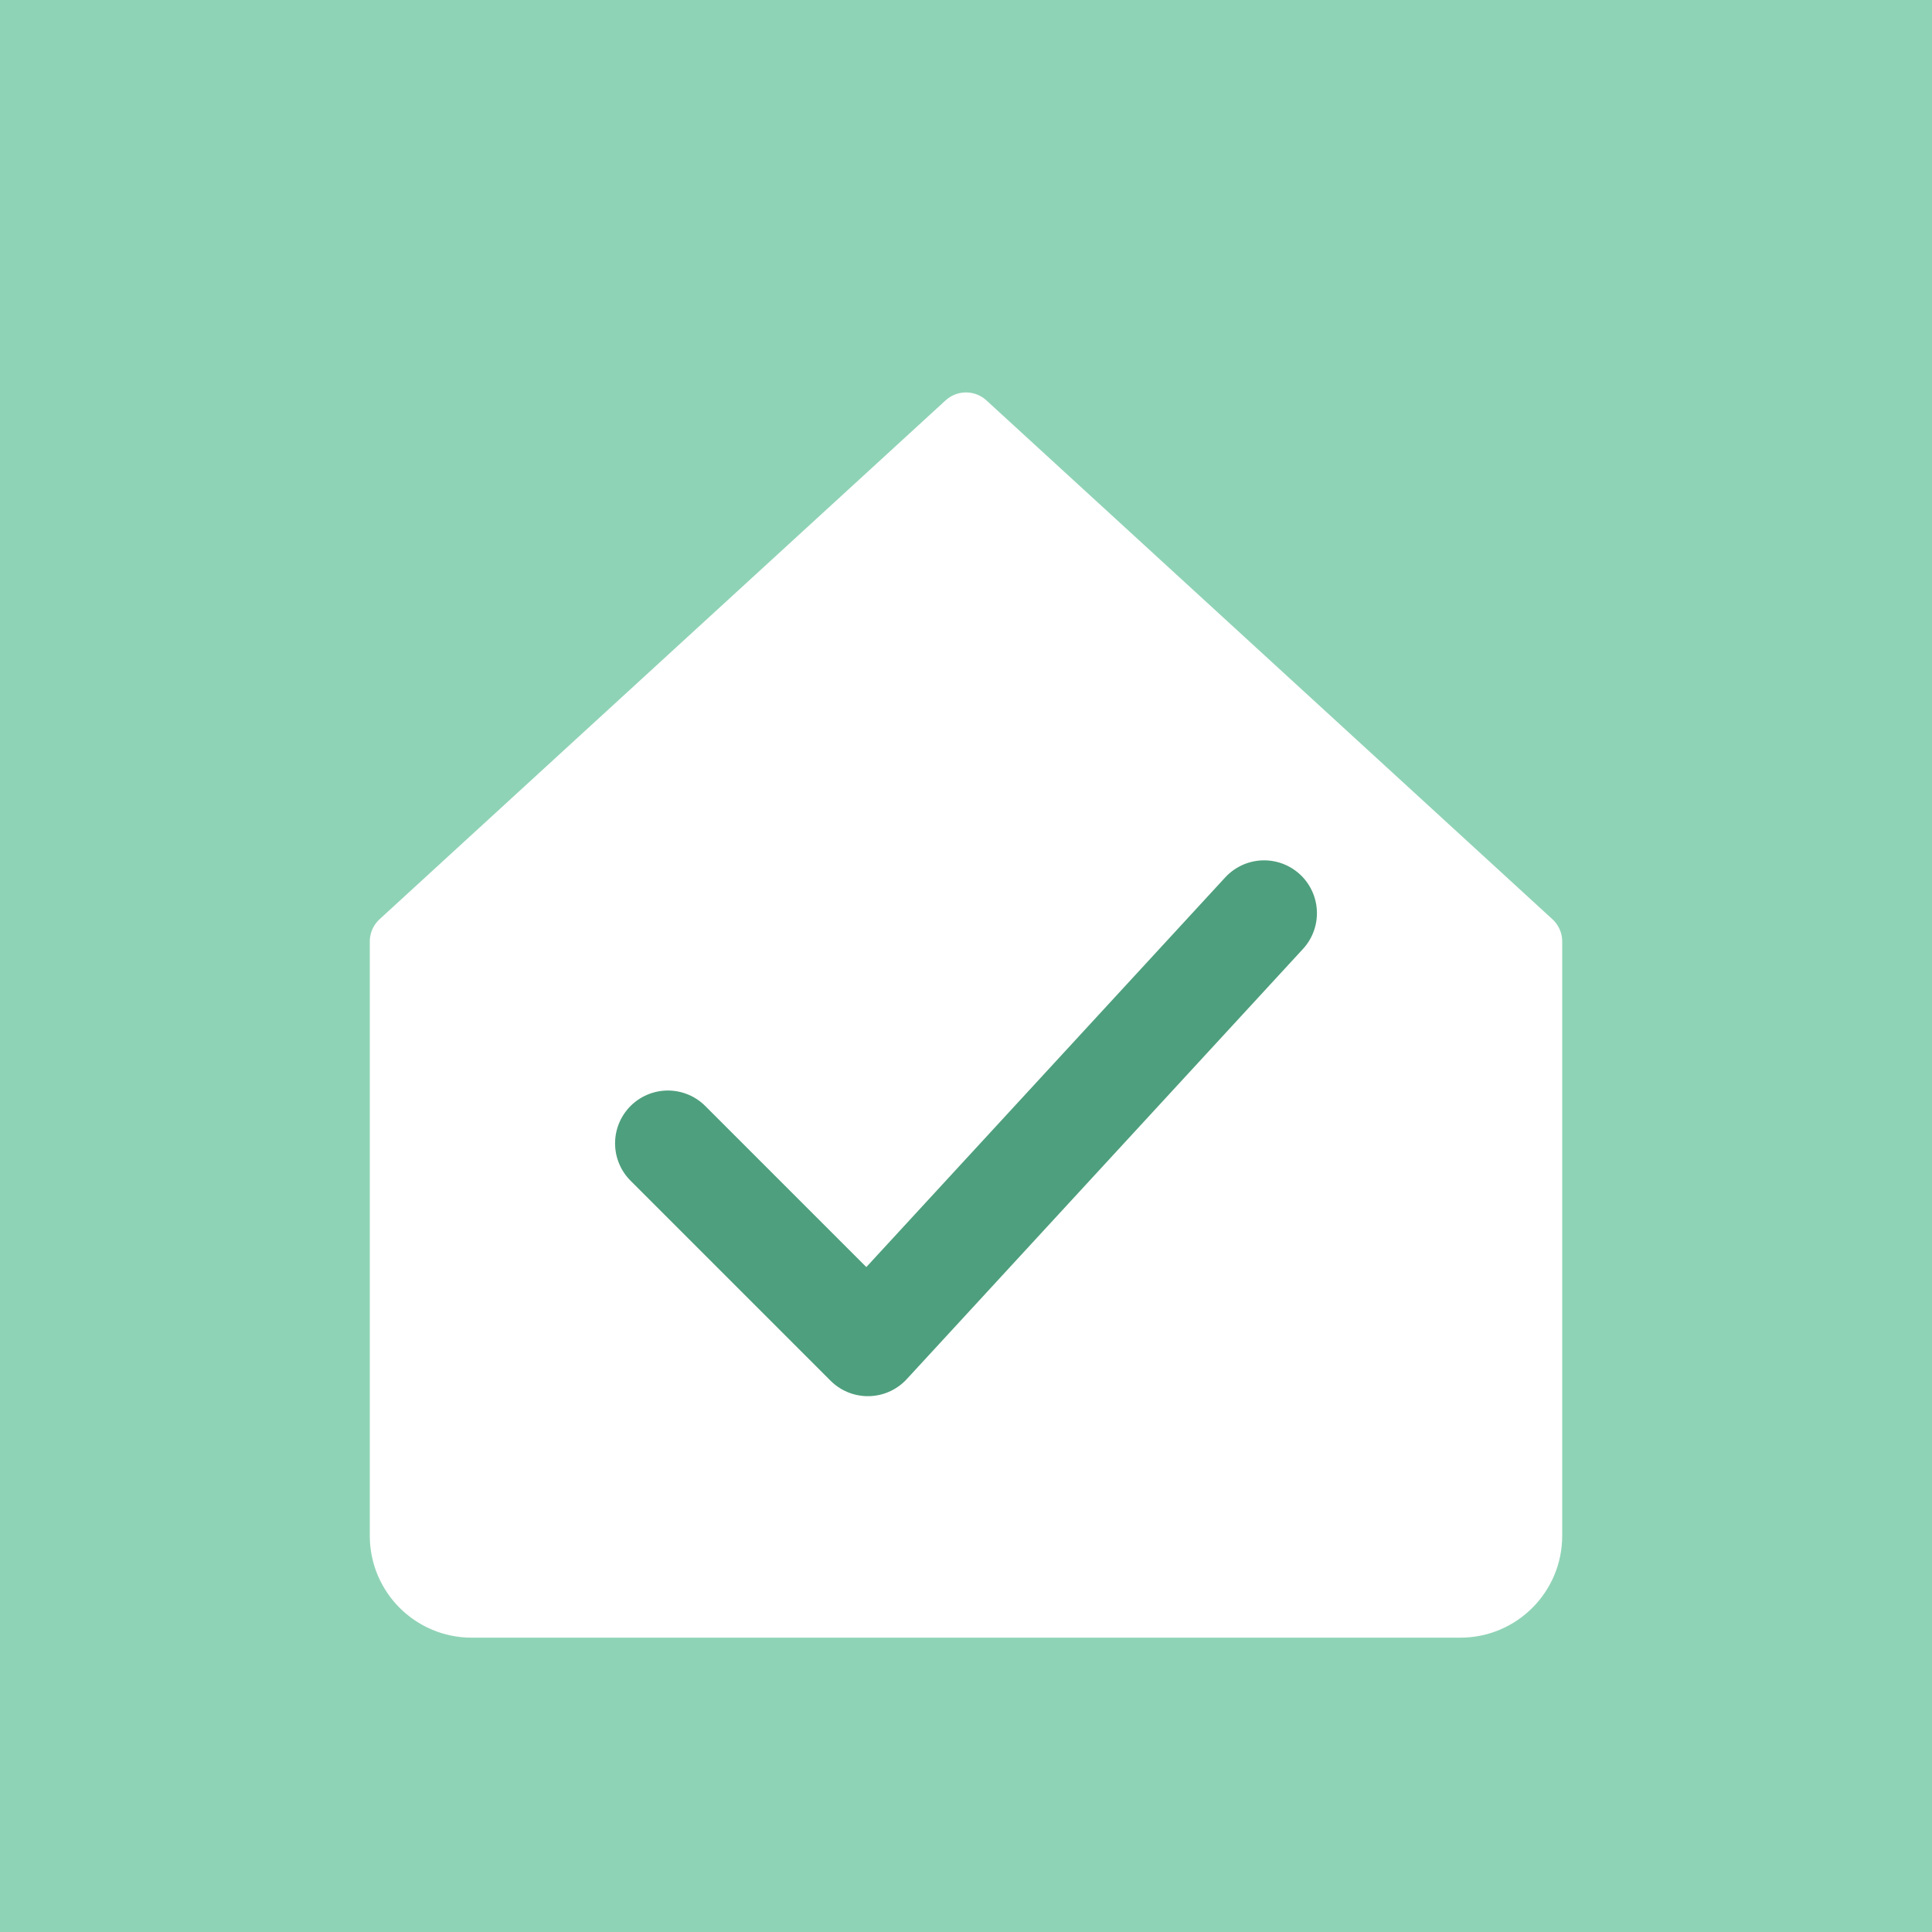
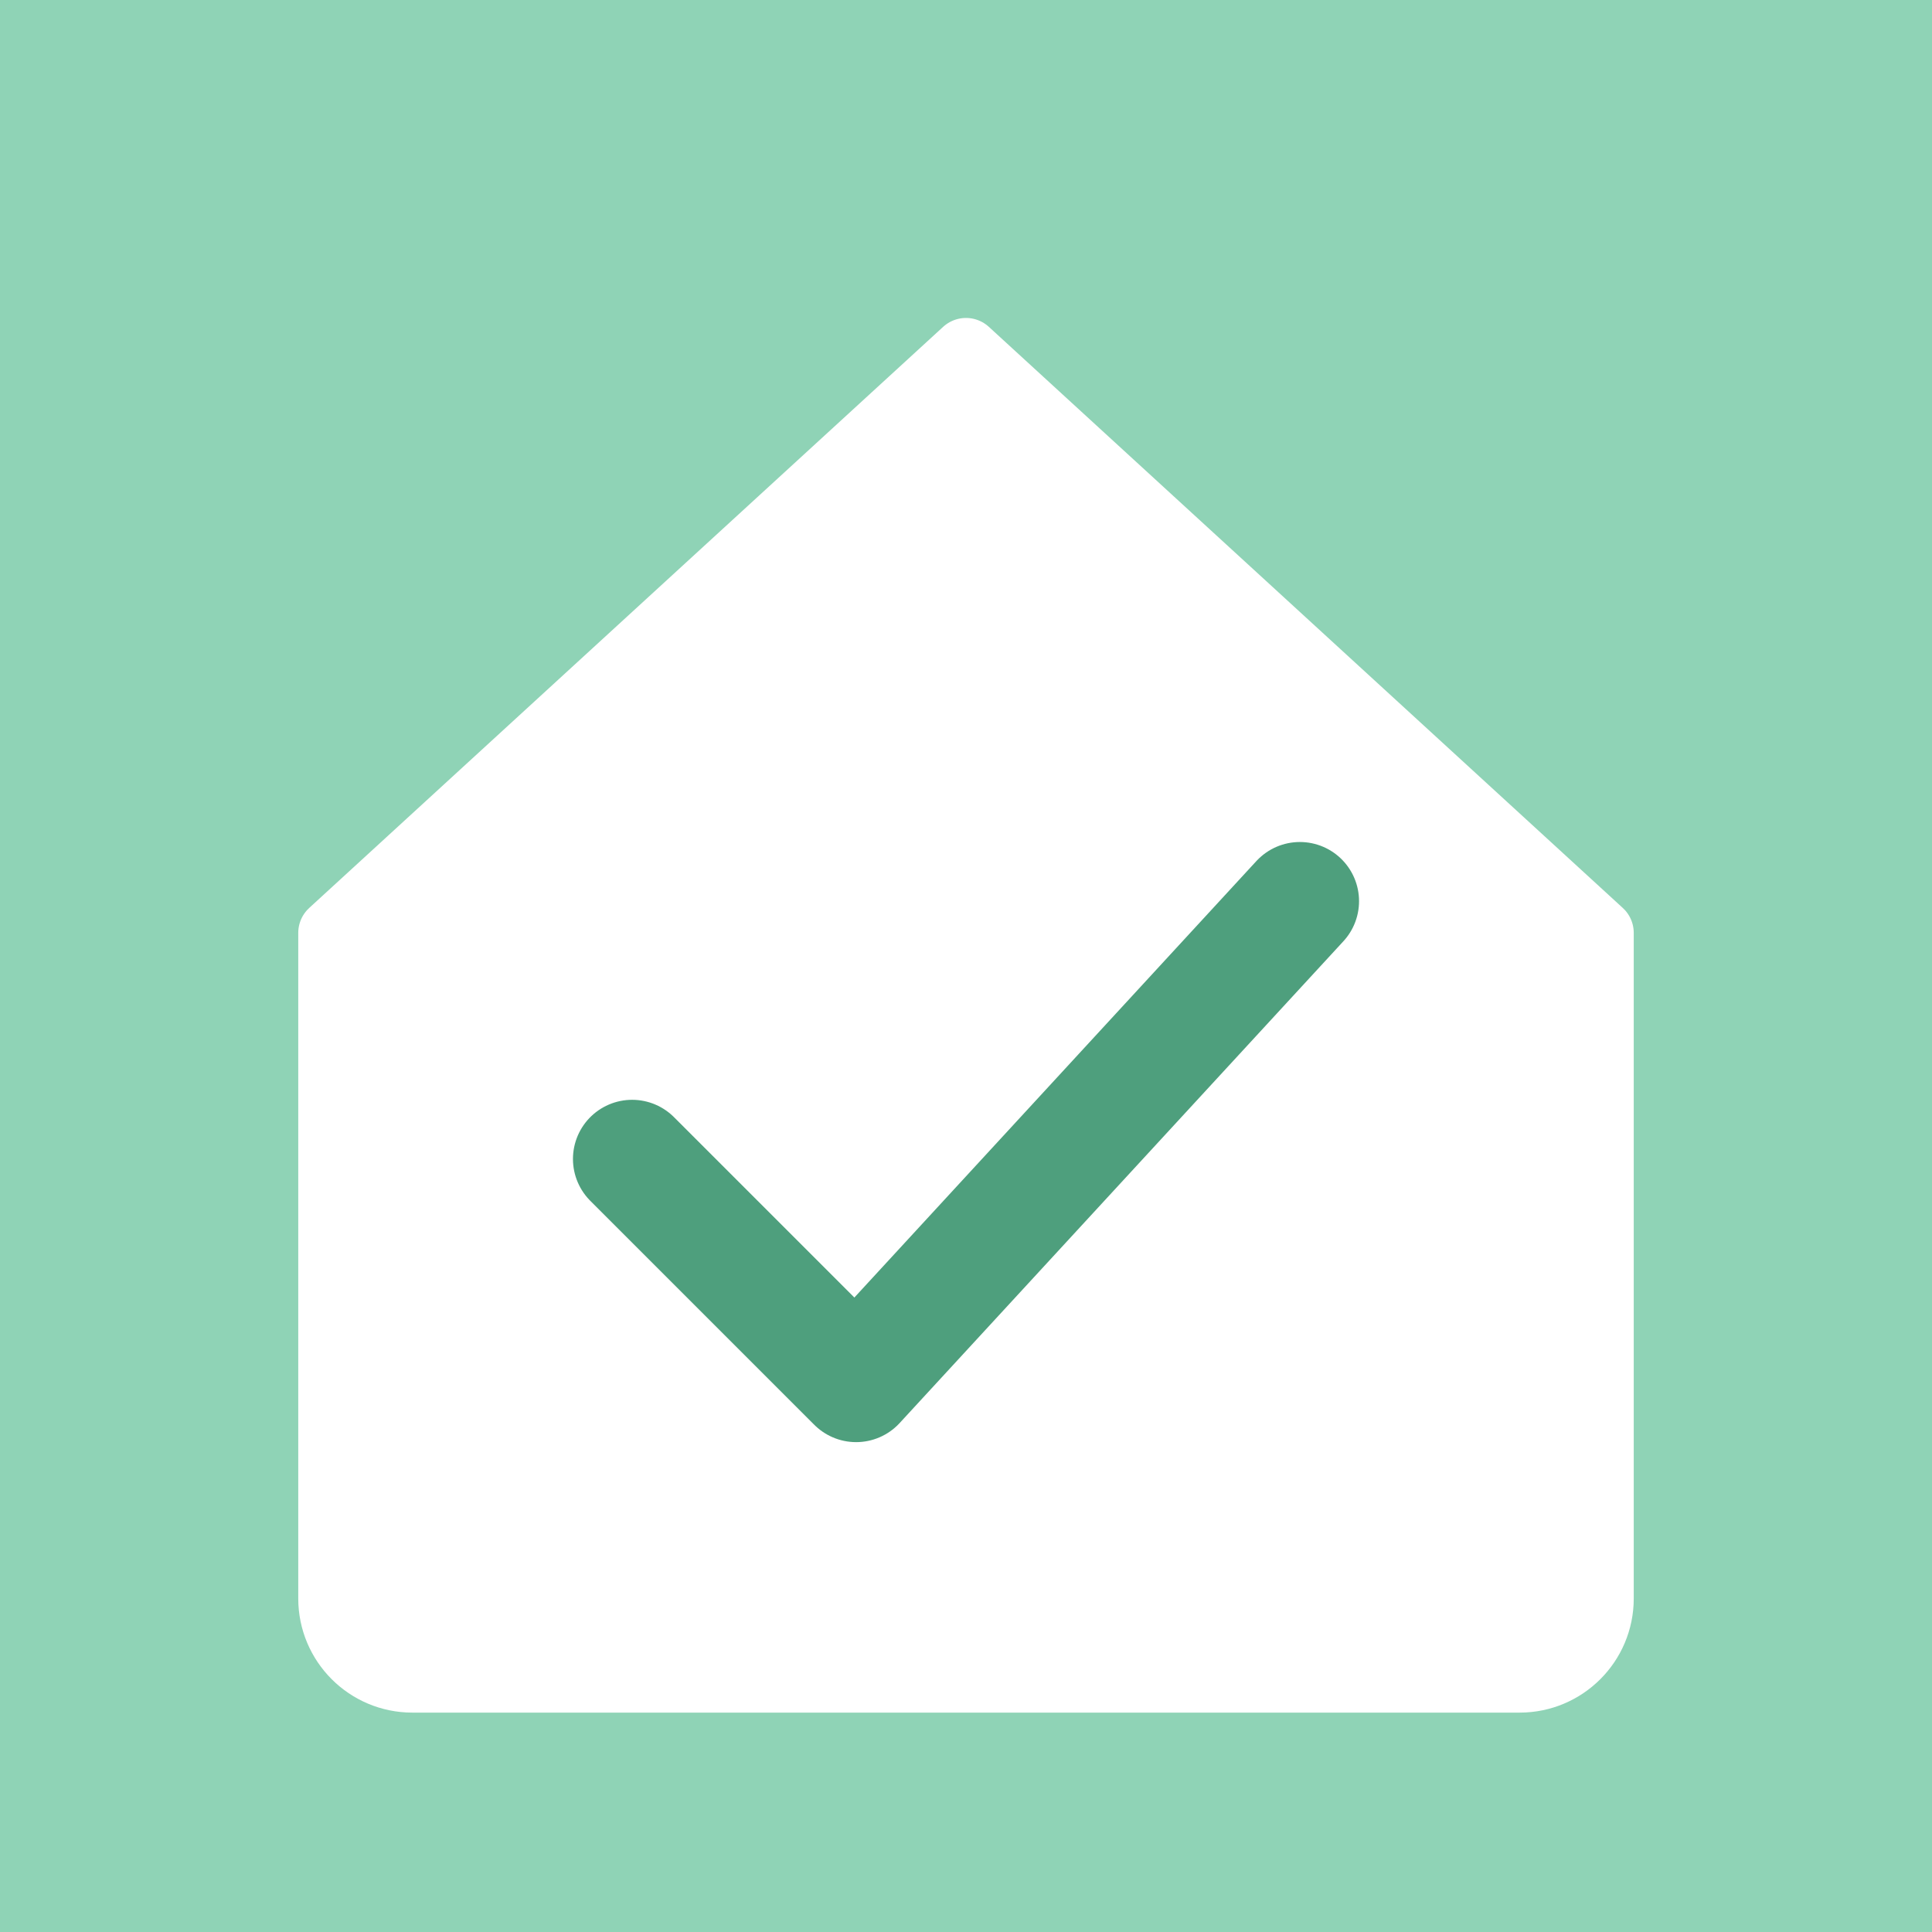
<svg xmlns="http://www.w3.org/2000/svg" viewBox="0 0 512 512" role="img" aria-labelledby="title desc">
  <rect width="512" height="512" fill="#8FD3B6" />
-   <path d="M106 249.5 256 112l150 137.5V407c0 10.493-8.507 19-19 19H125c-10.493 0-19-8.507-19-19V249.5Z" fill="#FFFFFF" stroke="#FFFFFF" stroke-linejoin="round" stroke-width="16" />
-   <path d="m177 303 53 53 105-114" fill="none" stroke="#4E9F7D" stroke-linecap="round" stroke-linejoin="round" stroke-width="28" />
+   <g transform="translate(256 268.5) scale(1.12) translate(-256 -268.5)">
+     <path d="M106 249.5 256 112l150 137.5V407c0 10.493-8.507 19-19 19H125c-10.493 0-19-8.507-19-19V249.5Z" fill="#FFFFFF" stroke="#FFFFFF" stroke-linejoin="round" stroke-width="16" />
+     <path d="m177 303 53 53 105-114" fill="none" stroke="#4E9F7D" stroke-linecap="round" stroke-linejoin="round" stroke-width="28" />
+   </g>
</svg>
